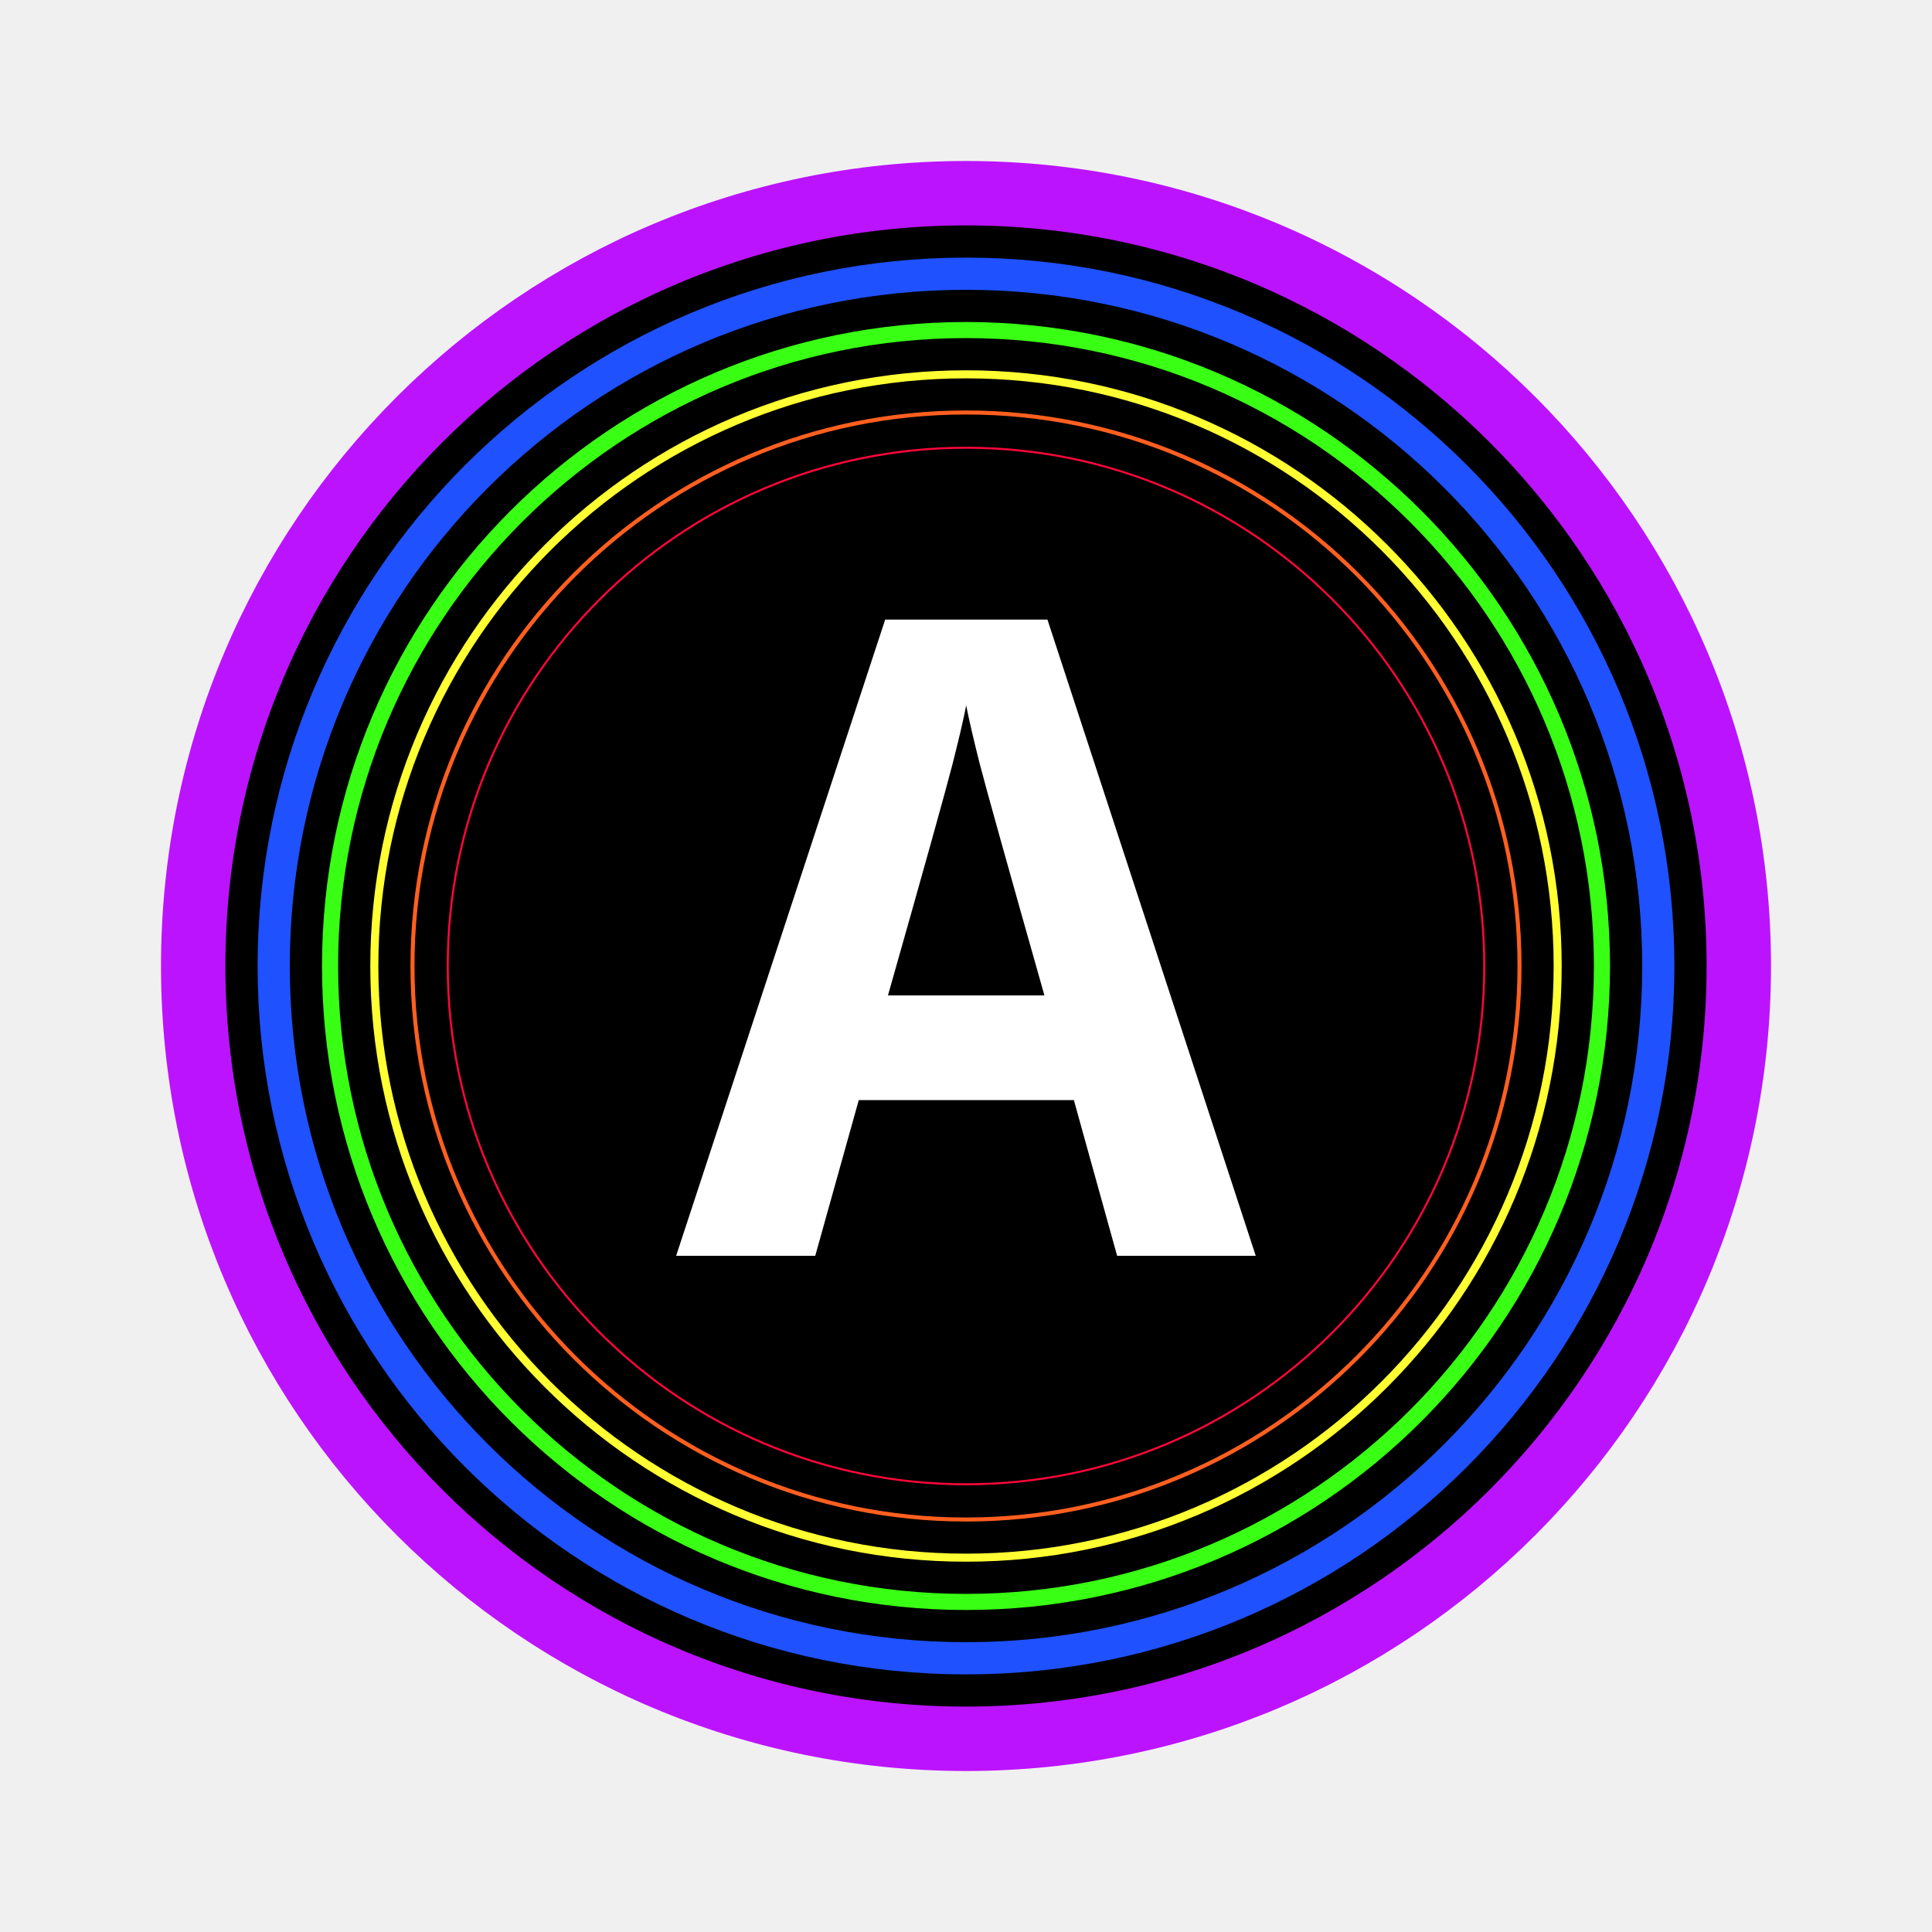
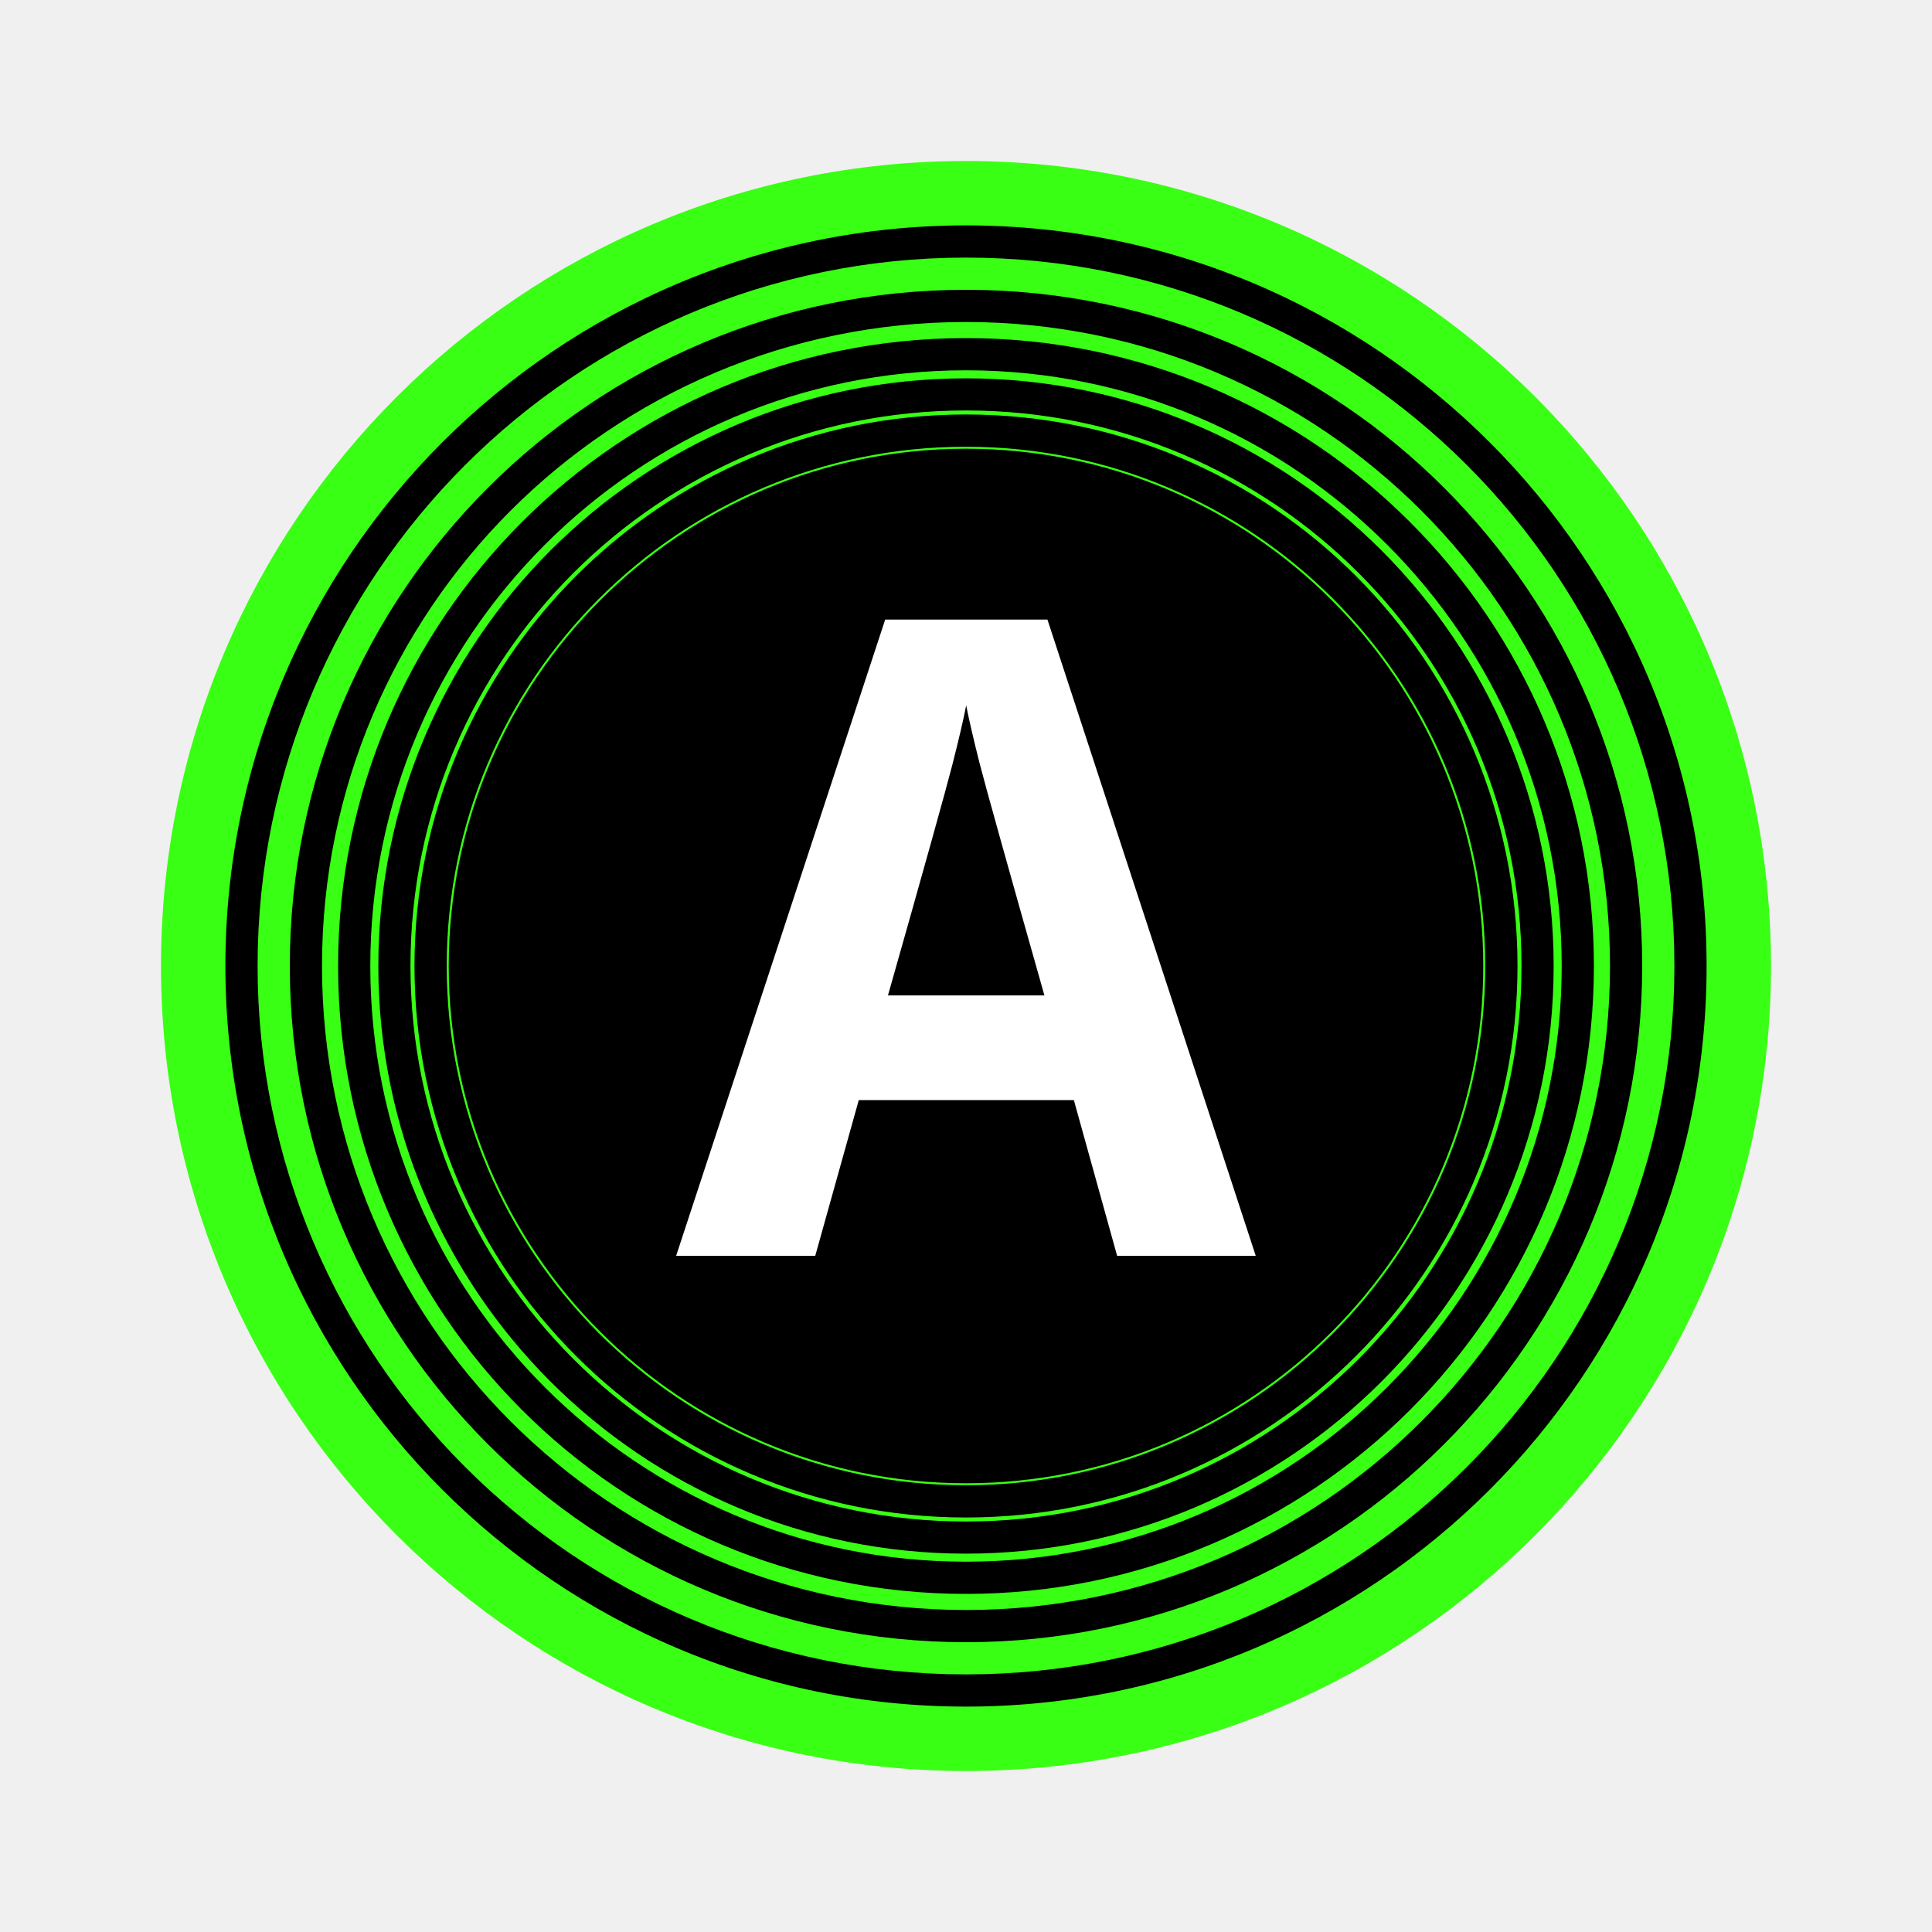
<svg xmlns="http://www.w3.org/2000/svg" viewBox="0 0 120 120">
-   <circle cx="60" cy="60" r="48" fill="#000000" stroke="#bc13fe" stroke-width="4" />
-   <circle cx="60" cy="60" r="43" fill="none" stroke="#1f51ff" stroke-width="2" />
+   <circle cx="60" cy="60" r="48" fill="#000000" stroke="#39ff14" stroke-width="4" />
+   <circle cx="60" cy="60" r="43" fill="none" stroke="#39ff14" stroke-width="2" />
  <circle cx="60" cy="60" r="39.5" fill="none" stroke="#39ff14" stroke-width="1" />
-   <circle cx="60" cy="60" r="36.75" fill="none" stroke="#ffff33" stroke-width="0.5" />
-   <circle cx="60" cy="60" r="34.38" fill="none" stroke="#ff5f1f" stroke-width="0.25" />
-   <circle cx="60" cy="60" r="32.19" fill="none" stroke="#ff073a" stroke-width="0.125" />
+   <circle cx="60" cy="60" r="36.75" fill="none" stroke="#39ff14" stroke-width="0.5" />
+   <circle cx="60" cy="60" r="34.38" fill="none" stroke="#39ff14" stroke-width="0.25" />
+   <circle cx="60" cy="60" r="32.19" fill="none" stroke="#39ff14" stroke-width="0.125" />
  <text x="60" y="78" text-anchor="middle" font-family="'Courier New', Courier, monospace" font-weight="bold" font-size="60" fill="#ffffff">A</text>
</svg>
